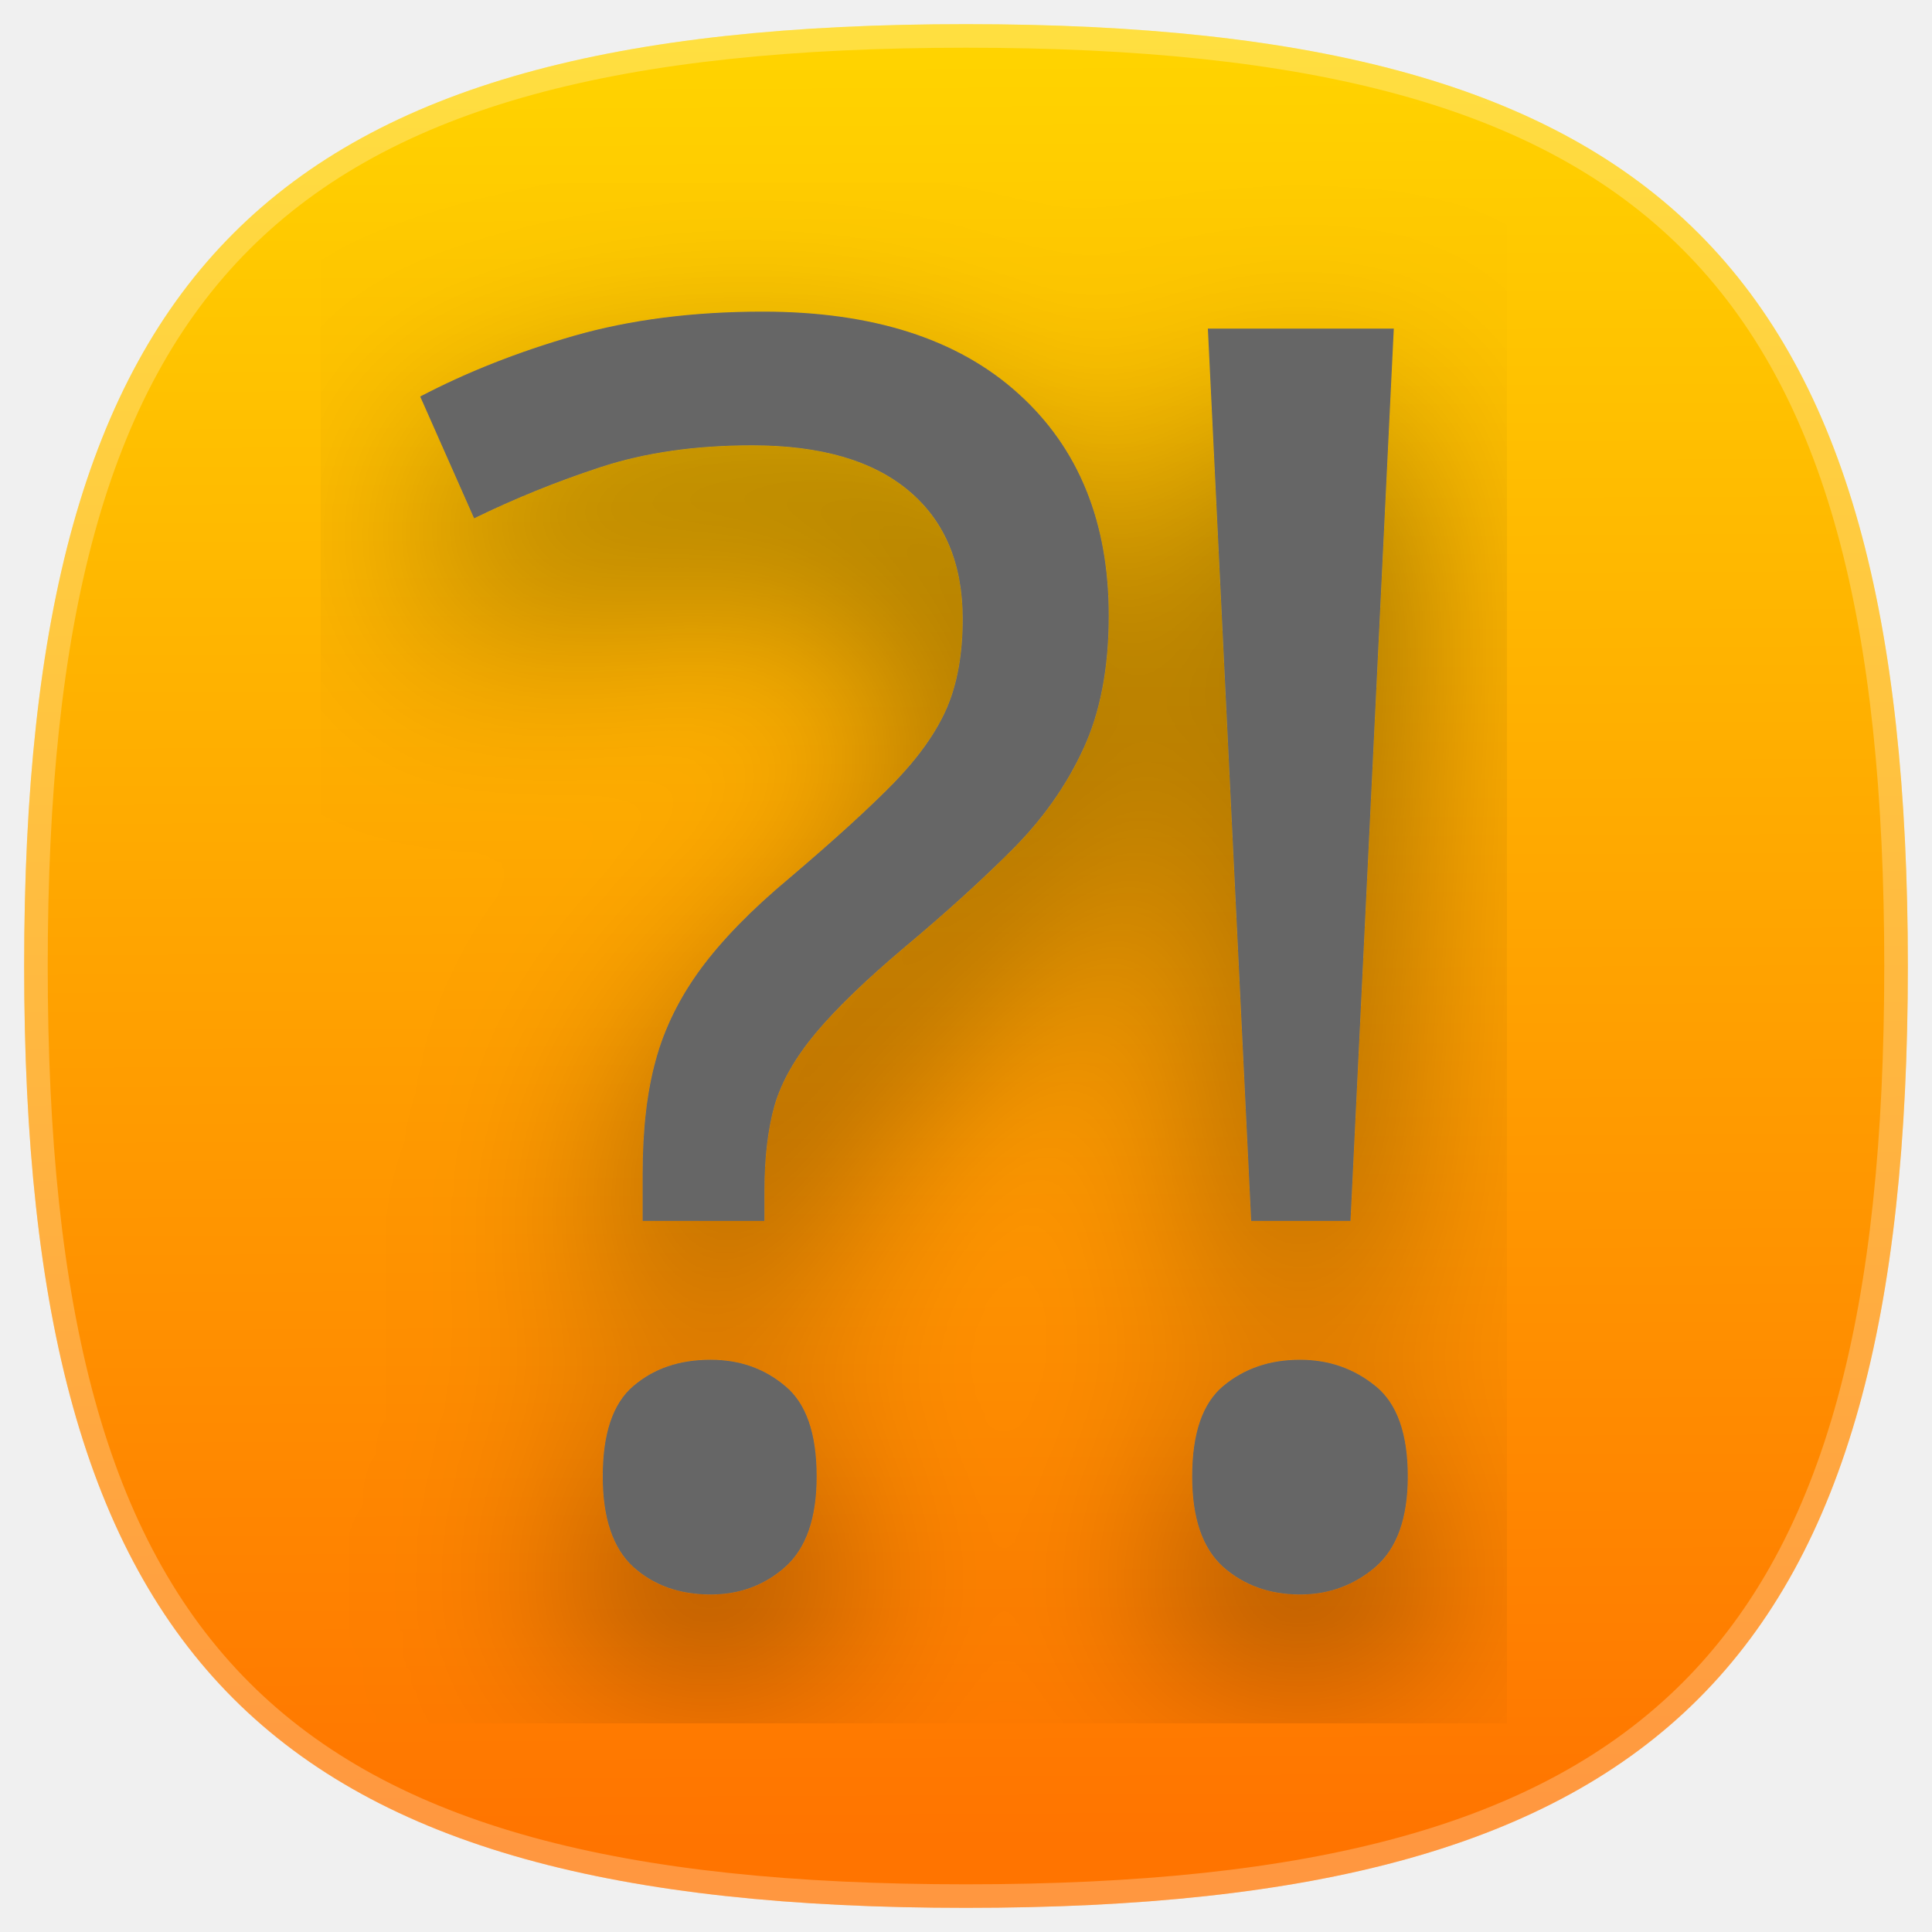
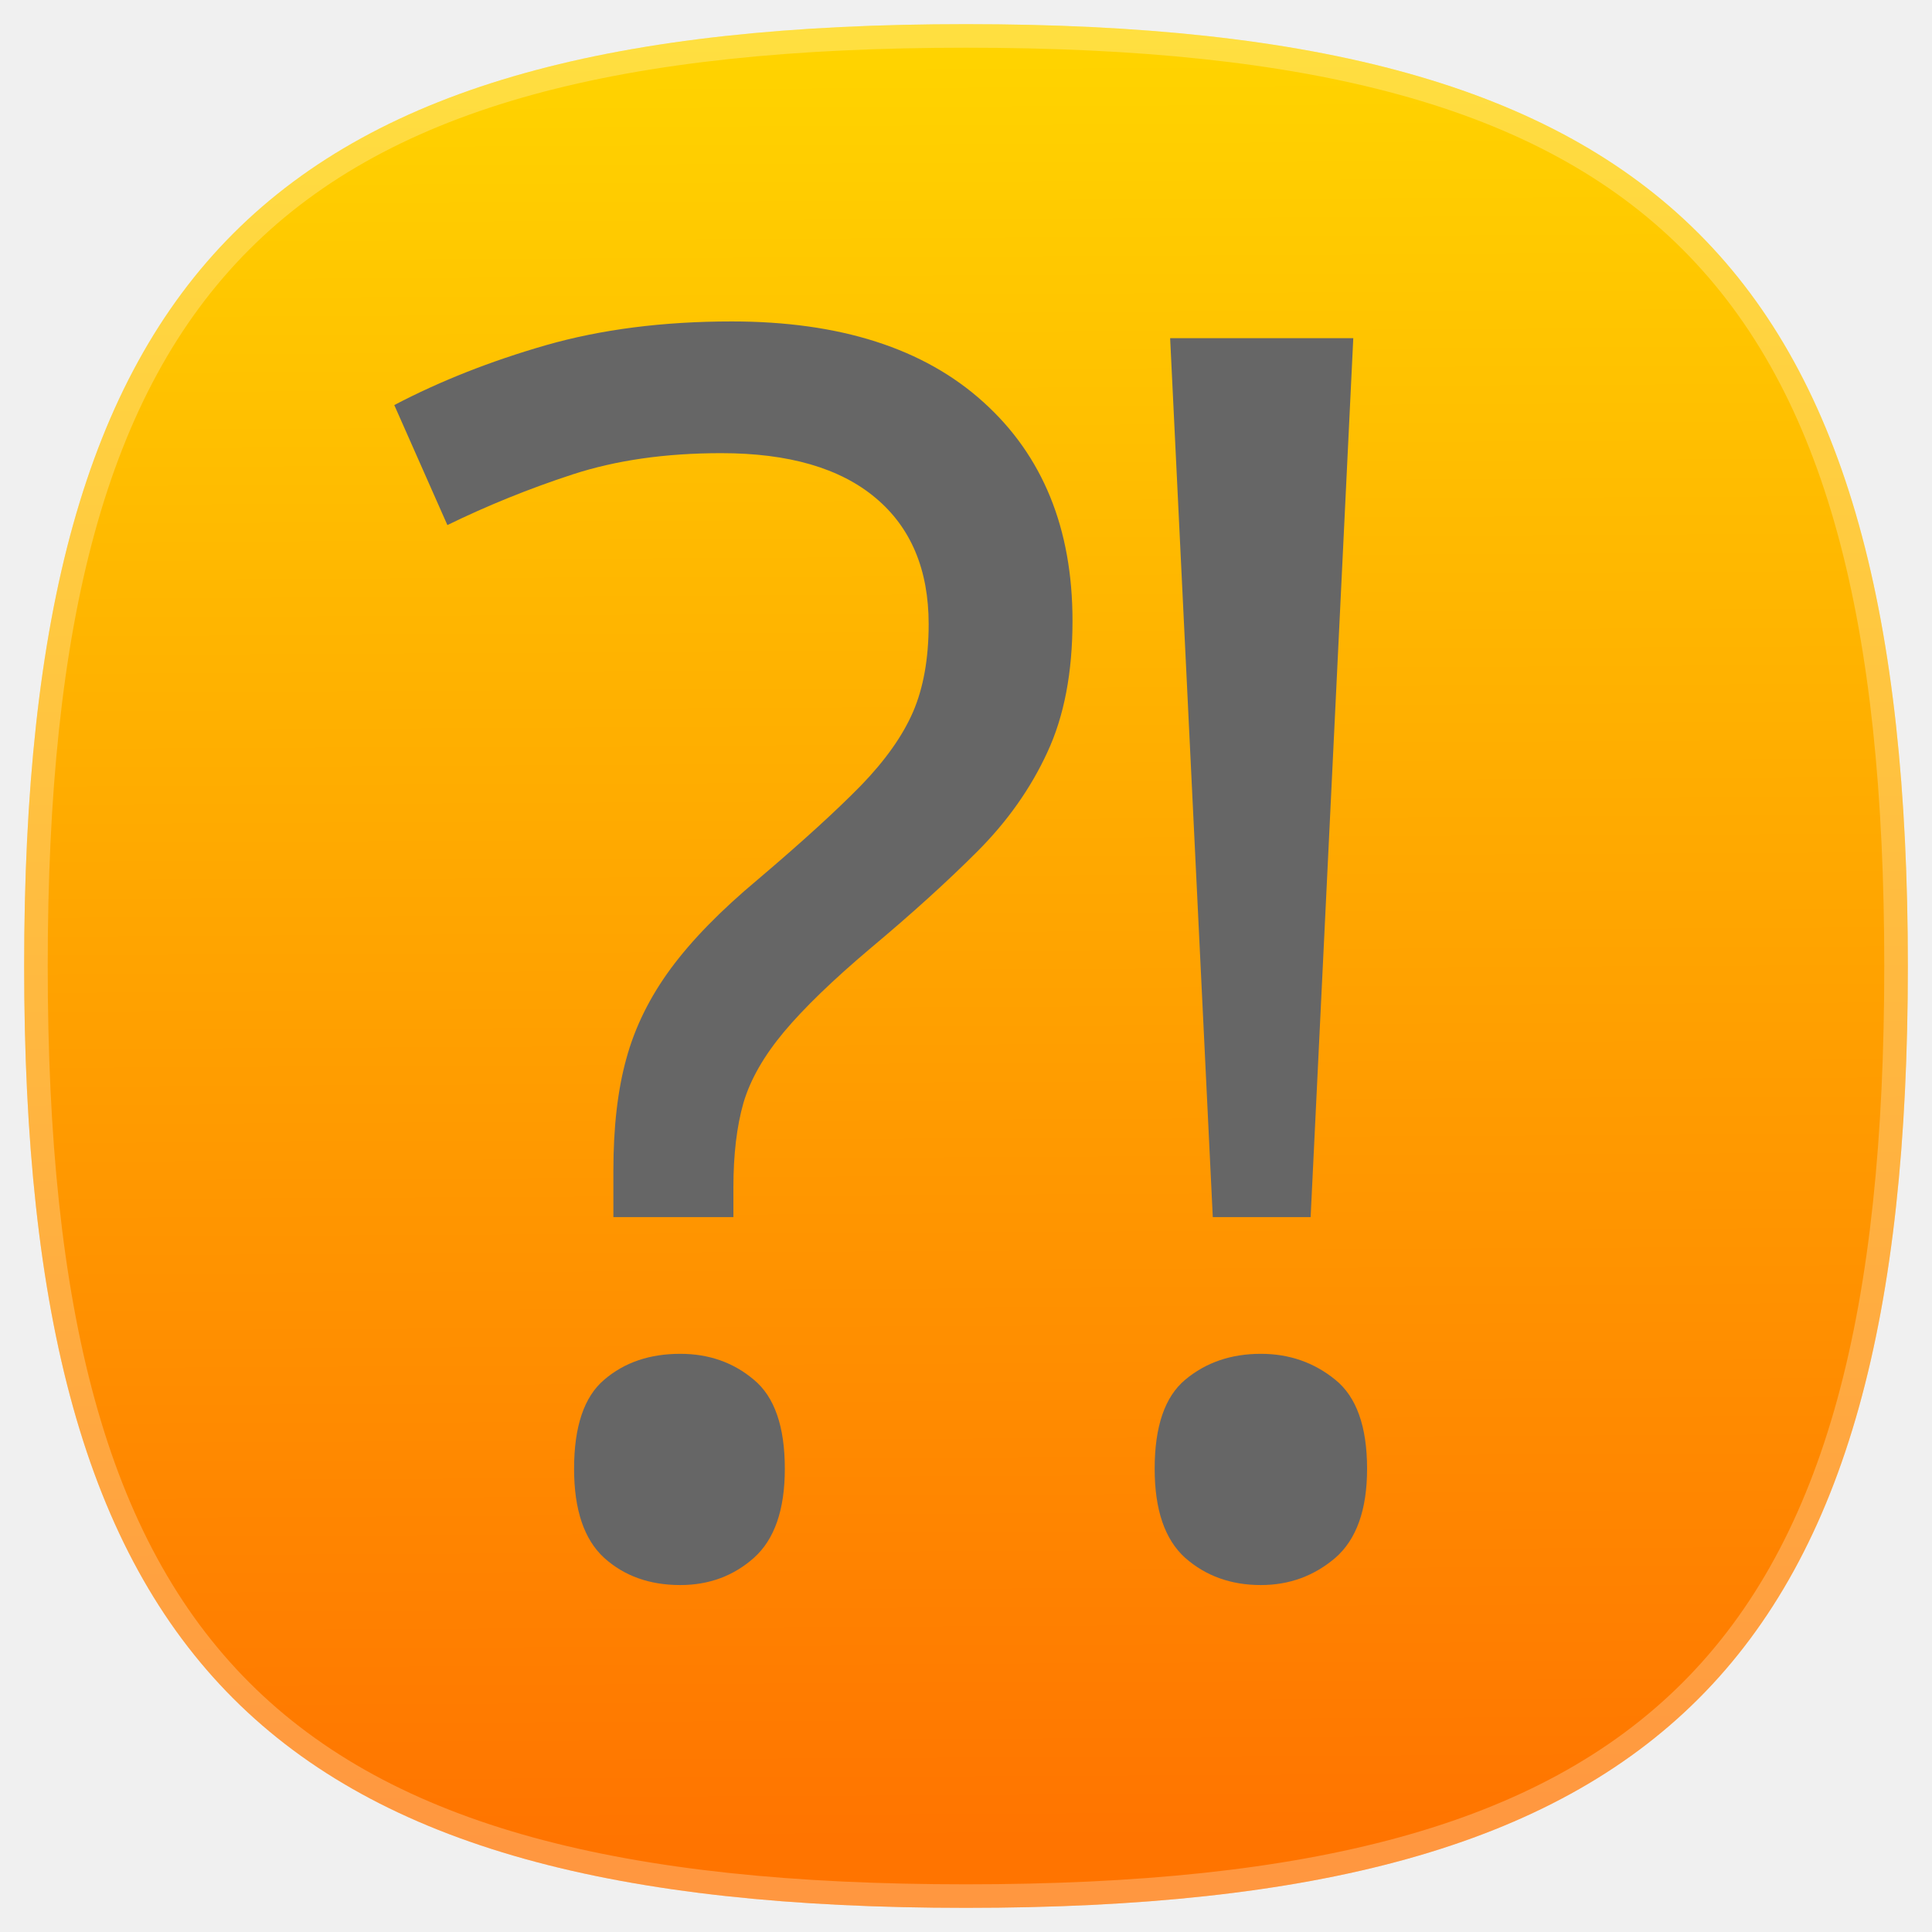
<svg xmlns="http://www.w3.org/2000/svg" xmlns:xlink="http://www.w3.org/1999/xlink" version="1.1" height="80" width="80" id="svg3058">
  <defs id="defs3060">
    <linearGradient id="linearGradient3863">
      <stop style="stop-color:#ffd400;stop-opacity:1;" offset="0" id="stop3865" />
      <stop style="stop-color:#ff7400;stop-opacity:1;" offset="1" id="stop3867" />
    </linearGradient>
    <linearGradient id="hicg_overlay_grad" gradientUnits="userSpaceOnUse" x1="39.999" y1="5.182" x2="39.999" y2="58.802">
      <stop offset="0" style="stop-color:#FFFFFF" id="stop3063" />
      <stop offset="1" style="stop-color:#000000" id="stop3065" />
    </linearGradient>
    <filter id="hicg_drop_shadow">
      <feOffset in="SourceAlpha" dx="0" dy="4" id="feOffset3068" />
      <feGaussianBlur stdDeviation="4" id="feGaussianBlur3070" />
      <feColorMatrix type="matrix" values="1 0 0 0 0  0 1 0 0 0  0 0 1 0 0  0 0 0 0.5 0" result="shadow" id="feColorMatrix3072" />
      <feBlend in="SourceGraphic" in2="shadow" mode="normal" id="feBlend3074" />
    </filter>
    <linearGradient xlink:href="#linearGradient3863" id="linearGradient3869" x1="39.305" y1="1.695" x2="39.678" y2="76.271" gradientUnits="userSpaceOnUse" />
+     <defs id="defs3033" />
  </defs>
  <g id="g3076">
    <path id="hicg_background" fill="#ffa200" d="M79,40c0,28.893-10.105,39-39,39S1,68.893,1,40C1,11.106,11.105,1,40,1S79,11.106,79,40z" style="fill-opacity:1.0;fill:url(#linearGradient3869)" />
    <path id="hicg_highlight" fill="#fff" opacity="0.25" d="M39.999,1C11.105,1,1,11.106,1,40c0,28.893,10.105,39,38.999,39   C68.896,79,79,68.893,79,40C79,11.106,68.896,1,39.999,1z M39.999,78.025C11.57,78.025,1.976,68.43,1.976,40   c0-28.429,9.595-38.024,38.023-38.024c28.43,0,38.024,9.596,38.024,38.024C78.023,68.43,68.429,78.025,39.999,78.025z" />
  </g>
-   <g transform="translate(13, 13) scale(1.125)" filter="url(#hicg_drop_shadow)" id="g3081">
-     <defs id="defs3033" />
-     <g id="layer1">
-       <text xml:space="preserve" style="font-size:40px;font-style:normal;font-variant:normal;font-weight:normal;font-stretch:normal;line-height:125%;letter-spacing:0px;word-spacing:0px;fill:#666666;fill-opacity:1;stroke:none;font-family:Utopia;-inkscape-font-specification:Utopia" x="3.143" y="46.24" id="text3039">
-         <tspan id="tspan3041" x="3.143" y="46.24" style="font-size:64px;fill:#666666">?</tspan>
-       </text>
-       <text xml:space="preserve" style="font-size:40px;font-style:normal;font-variant:normal;font-weight:normal;font-stretch:normal;line-height:125%;letter-spacing:0px;word-spacing:0px;fill:#666666;fill-opacity:1;stroke:none;font-family:Utopia;-inkscape-font-specification:Utopia" x="27.714" y="46.24" id="text3043">
-         <tspan id="tspan3045" x="27.714" y="46.24" style="font-size:64px;fill:#666666">!</tspan>
-       </text>
-     </g>
+   <g style="filter:url(#hicg_drop_shadow)" id="layer1" transform="matrix(1.125,0,0,1.125,13,13)" />
+   <g id="g3047" transform="matrix(1.108108,0,0,1.108108,-6.177743,-4.324334)">
+     <text id="text3039" y="62.24" x="19.542" style="font-size:40px;font-style:normal;font-variant:normal;font-weight:normal;font-stretch:normal;line-height:125%;letter-spacing:0px;word-spacing:0px;fill:#666666;fill-opacity:1;stroke:none;font-family:Utopia;-inkscape-font-specification:Utopia" xml:space="preserve">
+       <tspan style="font-size:64px;fill:#666666" y="62.24" x="19.542" id="tspan3041">?</tspan>
+     </text>
+     <text id="text3043" y="62.24" x="44.114" style="font-size:40px;font-style:normal;font-variant:normal;font-weight:normal;font-stretch:normal;line-height:125%;letter-spacing:0px;word-spacing:0px;fill:#666666;fill-opacity:1;stroke:none;font-family:Utopia;-inkscape-font-specification:Utopia" xml:space="preserve">
+       <tspan style="font-size:64px;fill:#666666" y="62.24" x="44.114" id="tspan3045">!</tspan>
+     </text>
  </g>
</svg>
